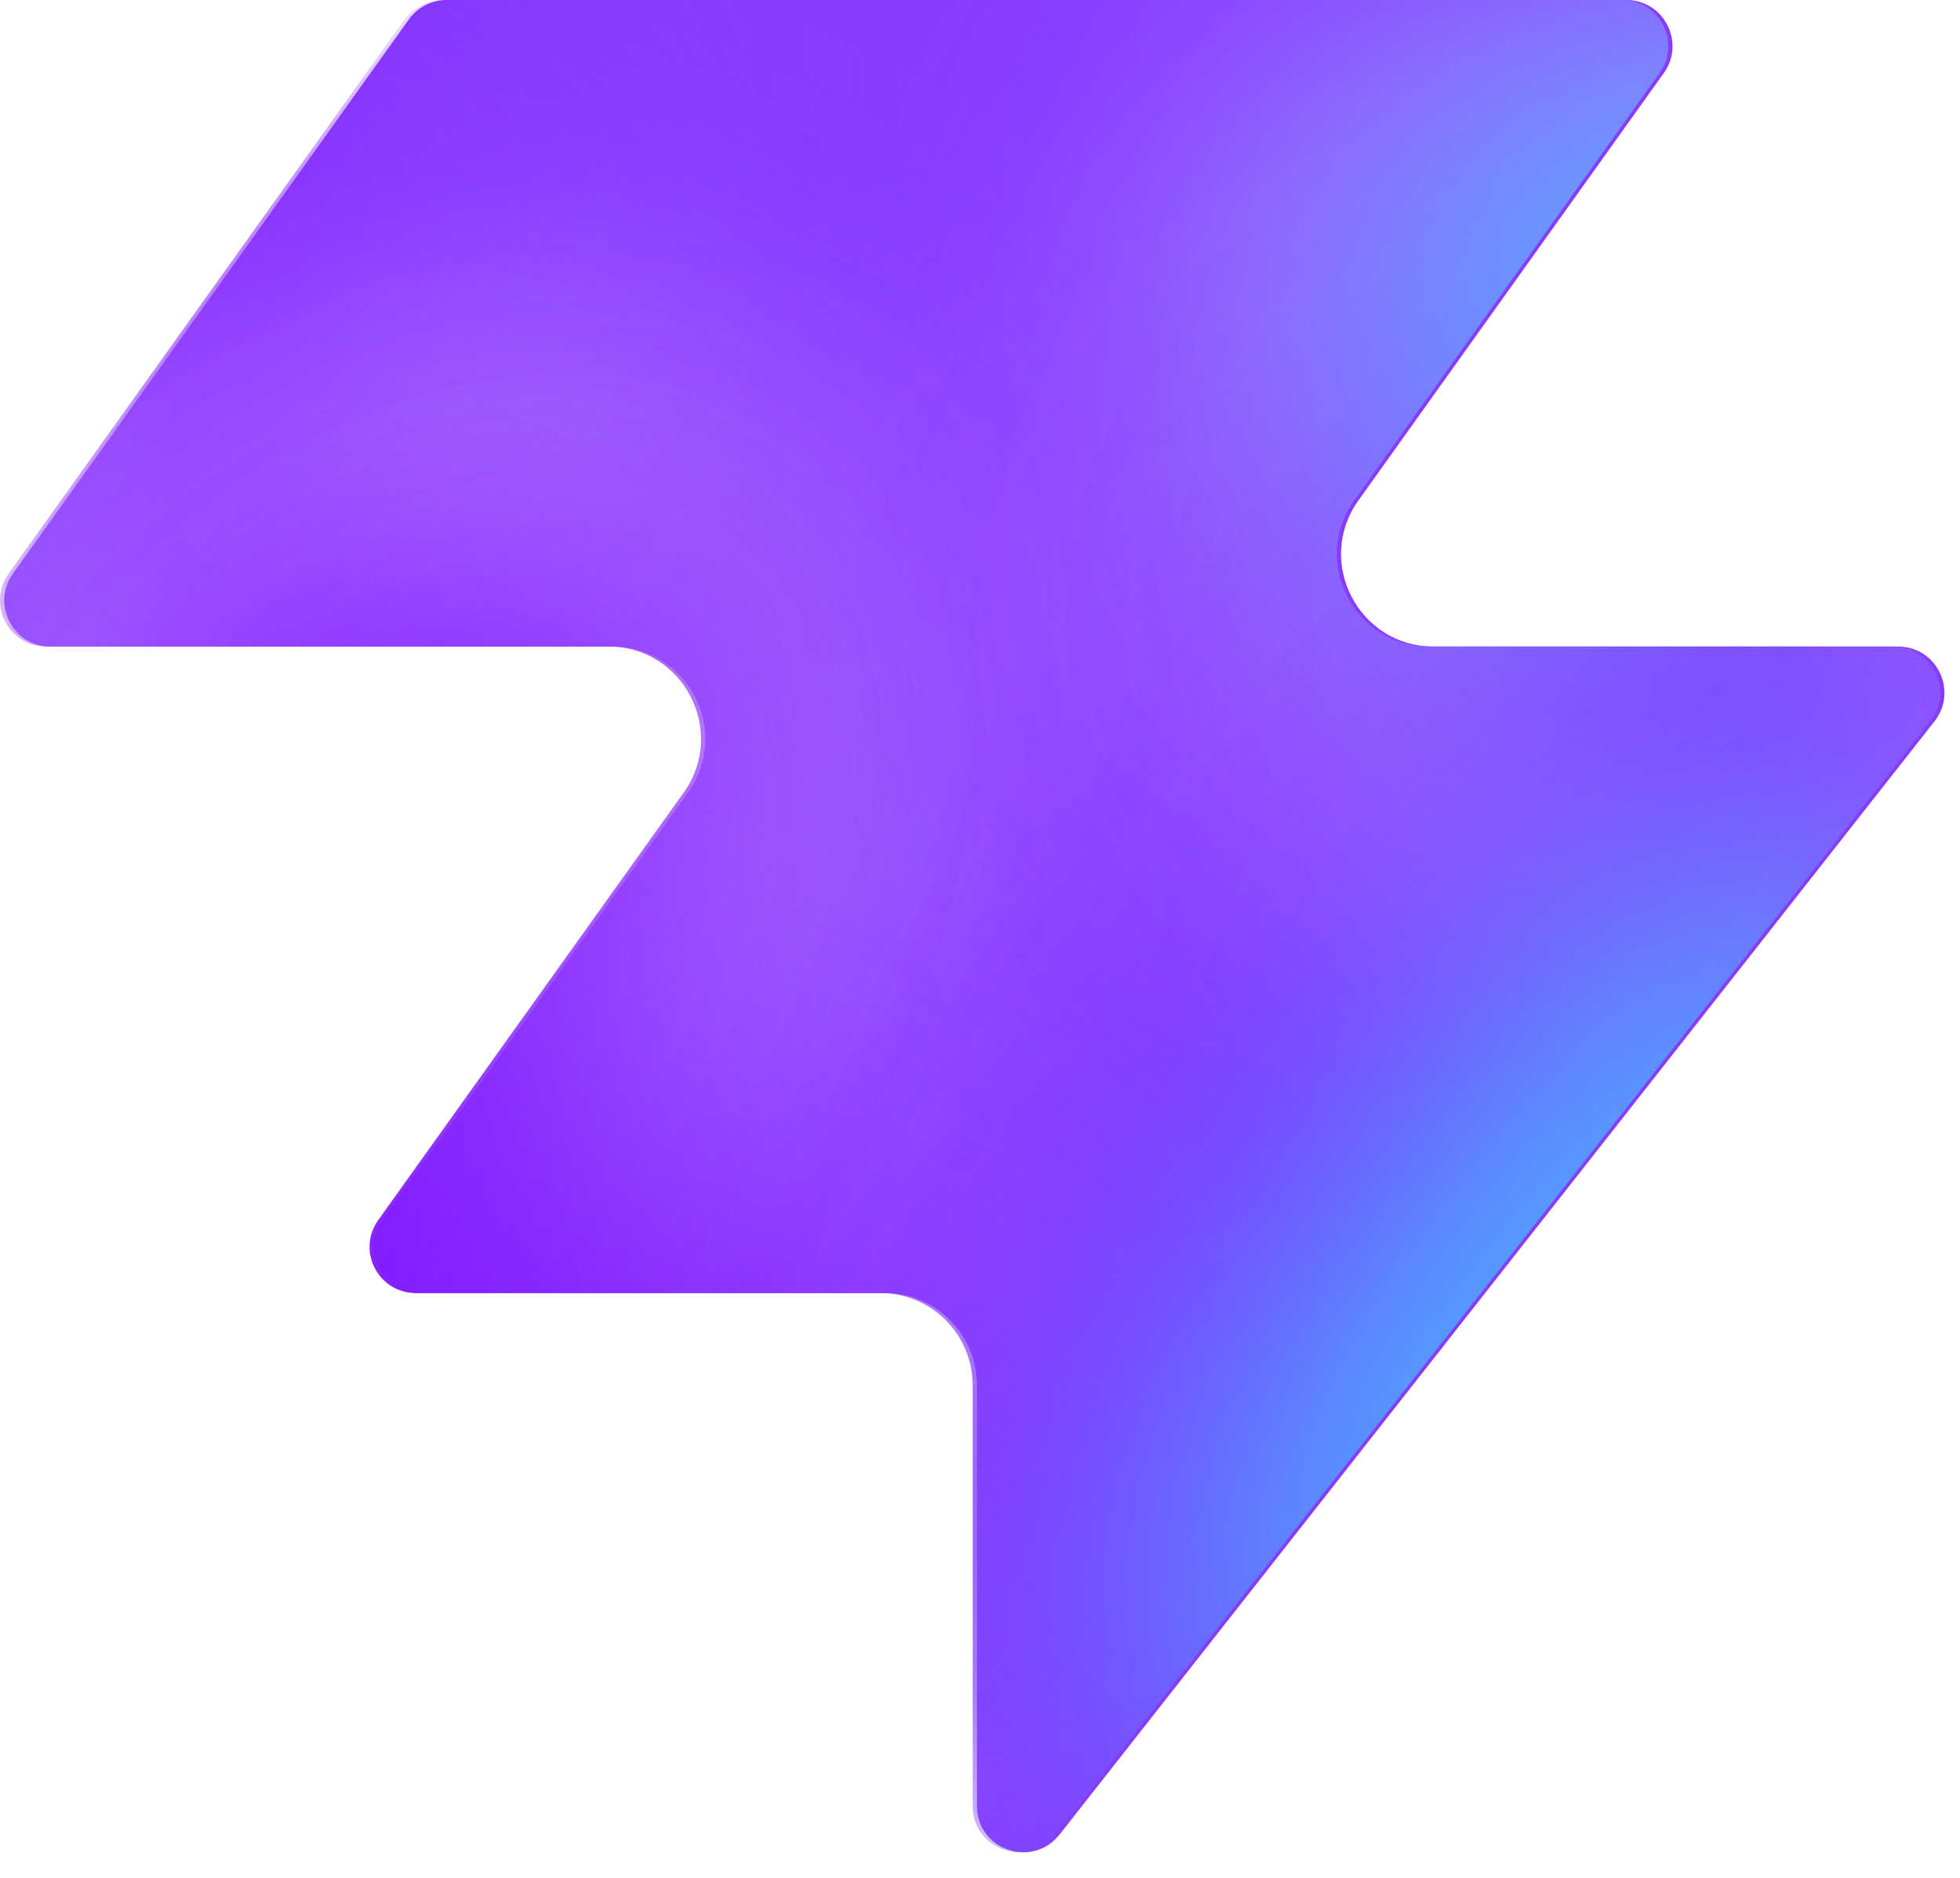
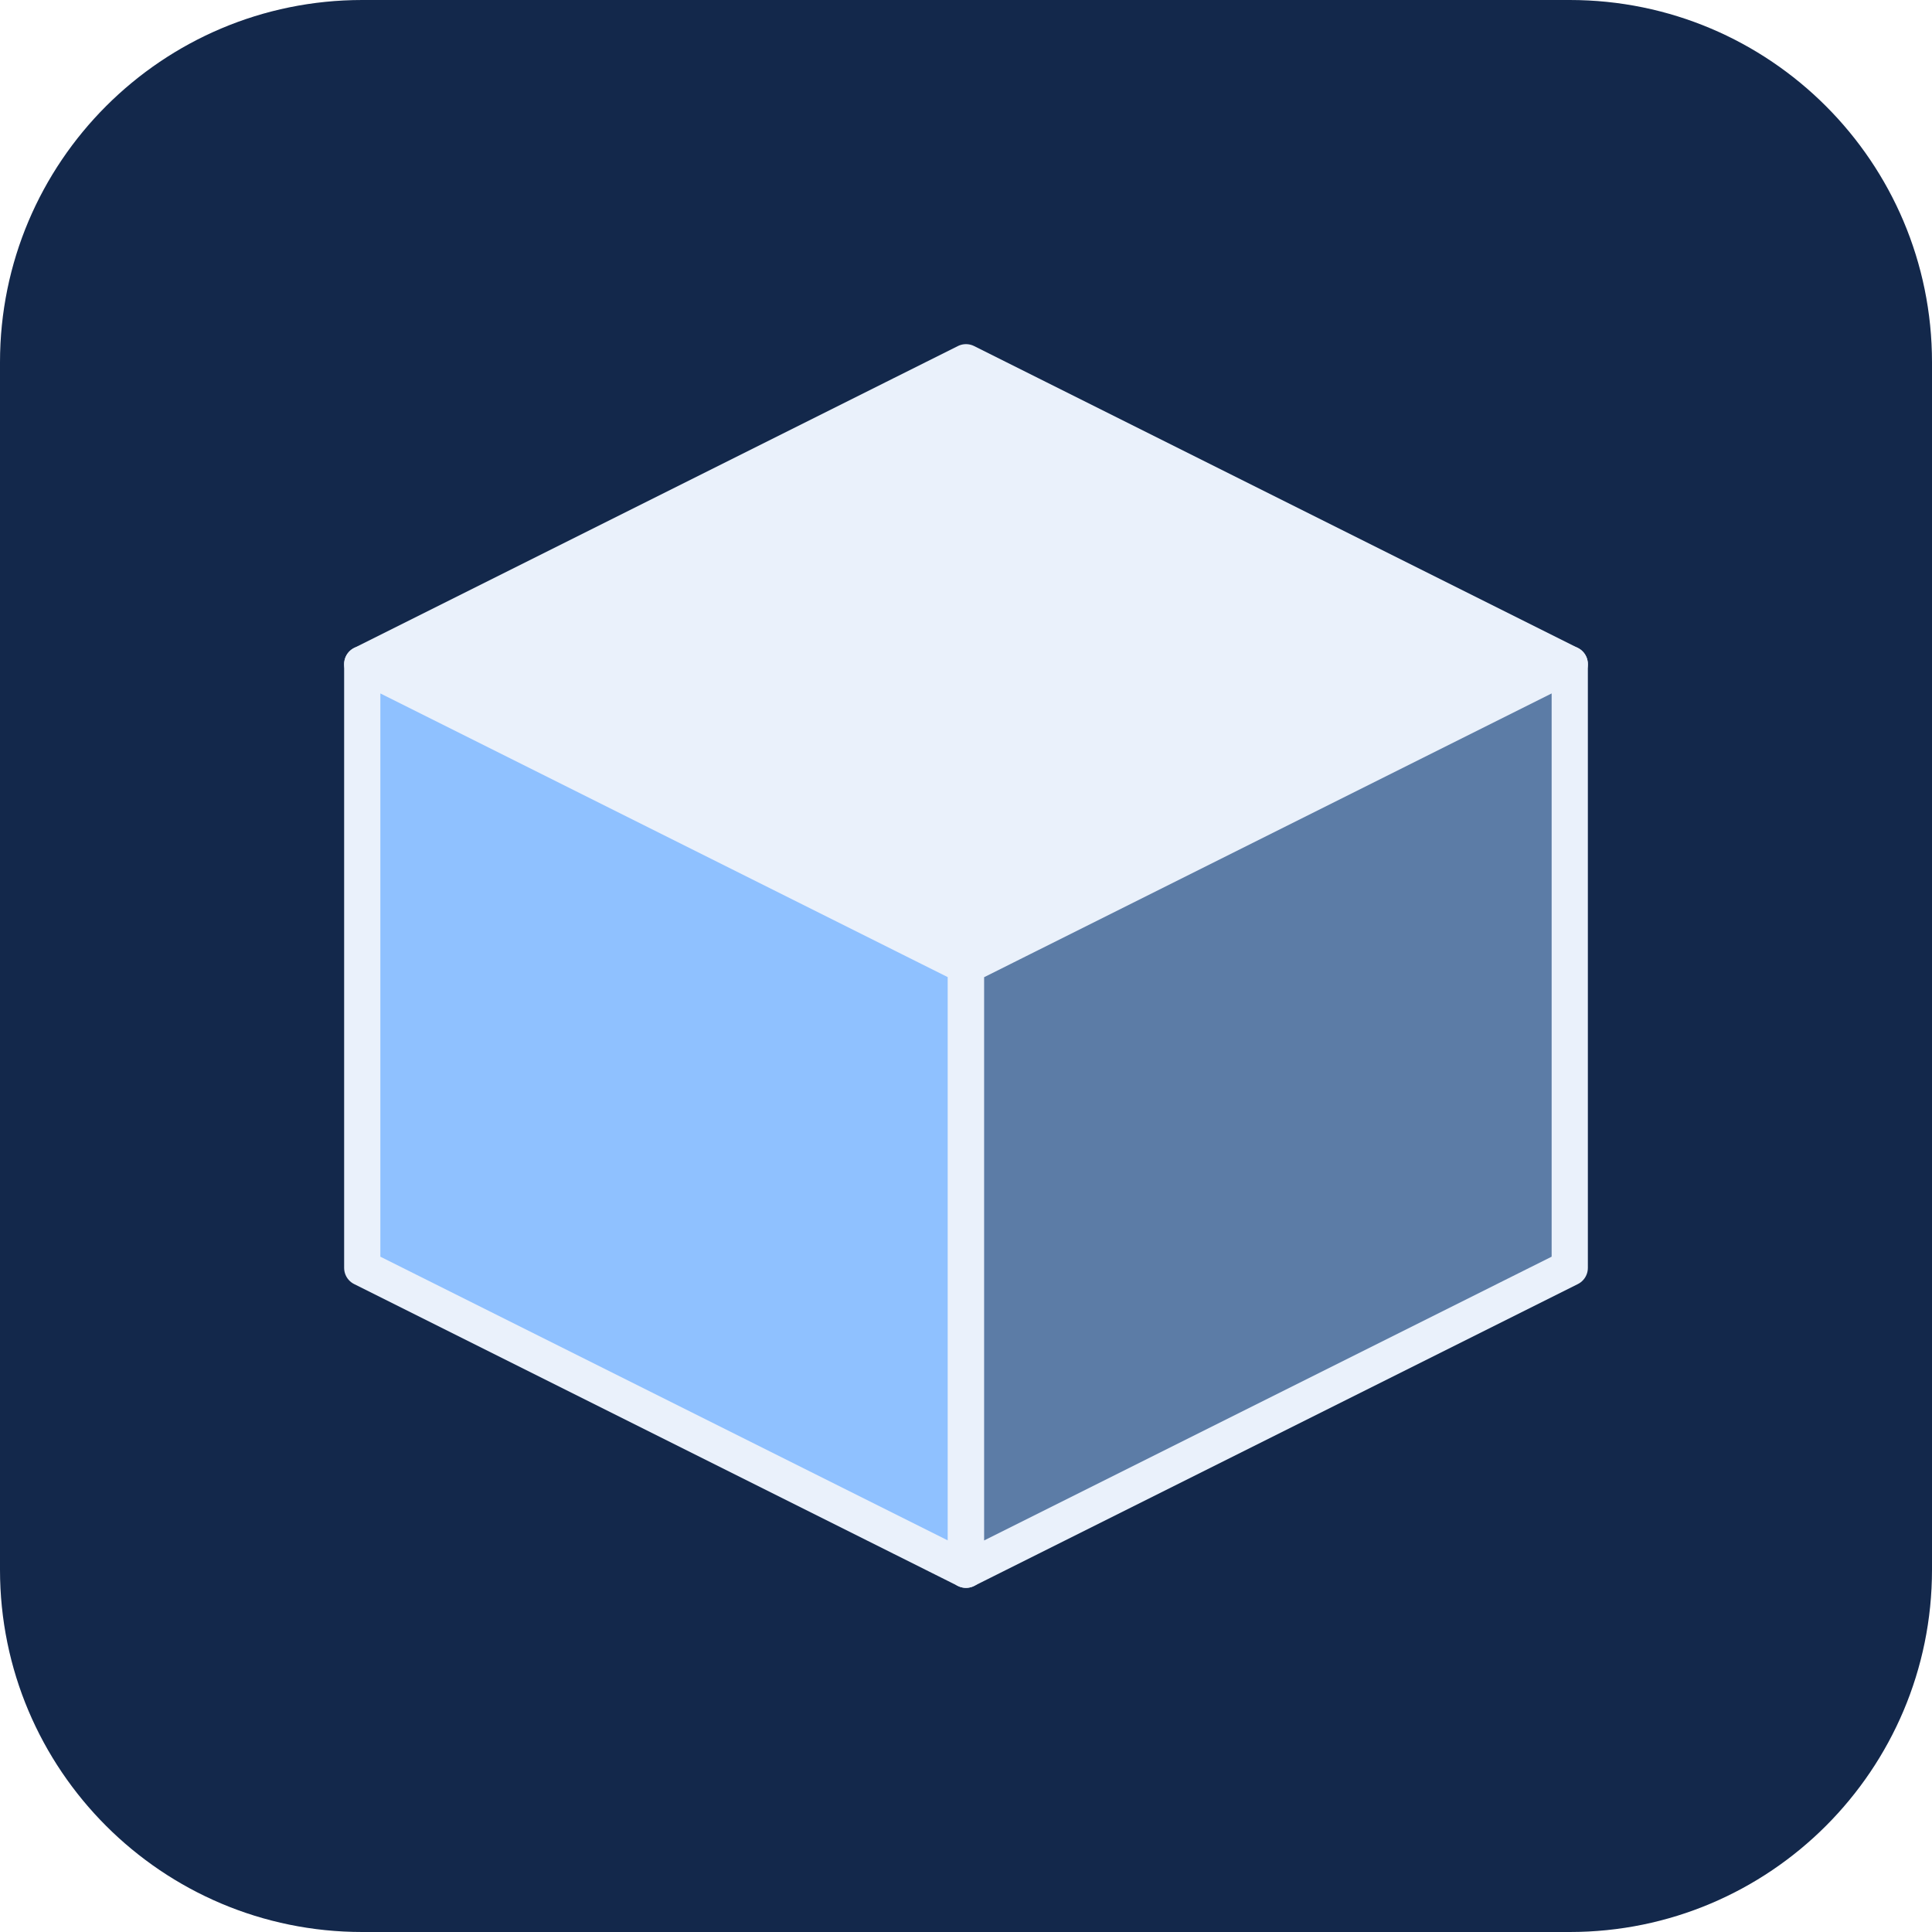
- <svg xmlns="http://www.w3.org/2000/svg" width="48" height="46" fill="none" viewBox="0 0 48 46">
-   <path fill="#863bff" d="M25.946 44.938c-.664.845-2.021.375-2.021-.698V33.937a2.26 2.26 0 0 0-2.262-2.262H10.287c-.92 0-1.456-1.04-.92-1.788l7.48-10.471c1.07-1.497 0-3.578-1.842-3.578H1.237c-.92 0-1.456-1.04-.92-1.788L10.013.474c.214-.297.556-.474.92-.474h28.894c.92 0 1.456 1.04.92 1.788l-7.48 10.471c-1.07 1.498 0 3.579 1.842 3.579h11.377c.943 0 1.473 1.088.89 1.83L25.947 44.94z" style="fill:#863bff;fill:color(display-p3 .525 .23 1);fill-opacity:1" />
-   <mask id="a" width="48" height="46" x="0" y="0" maskUnits="userSpaceOnUse" style="mask-type:alpha">
-     <path fill="#000" d="M25.842 44.938c-.664.844-2.021.375-2.021-.698V33.937a2.26 2.26 0 0 0-2.262-2.262H10.183c-.92 0-1.456-1.04-.92-1.788l7.48-10.471c1.07-1.498 0-3.579-1.842-3.579H1.133c-.92 0-1.456-1.04-.92-1.787L9.91.473c.214-.297.556-.474.92-.474h28.894c.92 0 1.456 1.04.92 1.788l-7.48 10.471c-1.07 1.498 0 3.578 1.842 3.578h11.377c.943 0 1.473 1.088.89 1.832L25.843 44.94z" style="fill:#000;fill-opacity:1" />
-   </mask>
-   <g mask="url(#a)">
-     <g filter="url(#b)">
-       <ellipse cx="5.508" cy="14.704" fill="#ede6ff" rx="5.508" ry="14.704" style="fill:#ede6ff;fill:color(display-p3 .927 .903 1);fill-opacity:1" transform="matrix(.00324 1 1 -.00324 -4.47 31.516)" />
-     </g>
-     <g filter="url(#c)">
-       <ellipse cx="10.399" cy="29.851" fill="#ede6ff" rx="10.399" ry="29.851" style="fill:#ede6ff;fill:color(display-p3 .927 .903 1);fill-opacity:1" transform="matrix(.00324 1 1 -.00324 -39.328 7.883)" />
-     </g>
-     <g filter="url(#d)">
-       <ellipse cx="5.508" cy="30.487" fill="#7e14ff" rx="5.508" ry="30.487" style="fill:#7e14ff;fill:color(display-p3 .492 .077 1);fill-opacity:1" transform="rotate(89.814 -25.913 -14.639)scale(1 -1)" />
-     </g>
-     <g filter="url(#e)">
-       <ellipse cx="5.508" cy="30.599" fill="#7e14ff" rx="5.508" ry="30.599" style="fill:#7e14ff;fill:color(display-p3 .492 .077 1);fill-opacity:1" transform="rotate(89.814 -32.644 -3.334)scale(1 -1)" />
-     </g>
-     <g filter="url(#f)">
-       <ellipse cx="5.508" cy="30.599" fill="#7e14ff" rx="5.508" ry="30.599" style="fill:#7e14ff;fill:color(display-p3 .492 .077 1);fill-opacity:1" transform="matrix(.00324 1 1 -.00324 -34.34 30.47)" />
-     </g>
-     <g filter="url(#g)">
-       <ellipse cx="14.072" cy="22.078" fill="#ede6ff" rx="14.072" ry="22.078" style="fill:#ede6ff;fill:color(display-p3 .927 .903 1);fill-opacity:1" transform="rotate(93.35 24.506 48.493)scale(-1 1)" />
-     </g>
-     <g filter="url(#h)">
-       <ellipse cx="3.47" cy="21.501" fill="#7e14ff" rx="3.47" ry="21.501" style="fill:#7e14ff;fill:color(display-p3 .492 .077 1);fill-opacity:1" transform="rotate(89.009 28.708 47.59)scale(-1 1)" />
-     </g>
-     <g filter="url(#i)">
-       <ellipse cx="3.47" cy="21.501" fill="#7e14ff" rx="3.47" ry="21.501" style="fill:#7e14ff;fill:color(display-p3 .492 .077 1);fill-opacity:1" transform="rotate(89.009 28.708 47.59)scale(-1 1)" />
-     </g>
-     <g filter="url(#j)">
-       <ellipse cx=".387" cy="8.972" fill="#7e14ff" rx="4.407" ry="29.108" style="fill:#7e14ff;fill:color(display-p3 .492 .077 1);fill-opacity:1" transform="rotate(39.51 .387 8.972)" />
-     </g>
-     <g filter="url(#k)">
-       <ellipse cx="47.523" cy="-6.092" fill="#7e14ff" rx="4.407" ry="29.108" style="fill:#7e14ff;fill:color(display-p3 .492 .077 1);fill-opacity:1" transform="rotate(37.892 47.523 -6.092)" />
-     </g>
-     <g filter="url(#l)">
-       <ellipse cx="41.412" cy="6.333" fill="#47bfff" rx="5.971" ry="9.665" style="fill:#47bfff;fill:color(display-p3 .28 .748 1);fill-opacity:1" transform="rotate(37.892 41.412 6.333)" />
-     </g>
-     <g filter="url(#m)">
-       <ellipse cx="-1.879" cy="38.332" fill="#7e14ff" rx="4.407" ry="29.108" style="fill:#7e14ff;fill:color(display-p3 .492 .077 1);fill-opacity:1" transform="rotate(37.892 -1.88 38.332)" />
-     </g>
-     <g filter="url(#n)">
-       <ellipse cx="-1.879" cy="38.332" fill="#7e14ff" rx="4.407" ry="29.108" style="fill:#7e14ff;fill:color(display-p3 .492 .077 1);fill-opacity:1" transform="rotate(37.892 -1.88 38.332)" />
-     </g>
-     <g filter="url(#o)">
-       <ellipse cx="35.651" cy="29.907" fill="#7e14ff" rx="4.407" ry="29.108" style="fill:#7e14ff;fill:color(display-p3 .492 .077 1);fill-opacity:1" transform="rotate(37.892 35.651 29.907)" />
-     </g>
-     <g filter="url(#p)">
-       <ellipse cx="38.418" cy="32.4" fill="#47bfff" rx="5.971" ry="15.297" style="fill:#47bfff;fill:color(display-p3 .28 .748 1);fill-opacity:1" transform="rotate(37.892 38.418 32.4)" />
-     </g>
+ <svg xmlns="http://www.w3.org/2000/svg" viewBox="0 0 32 32">
+   <rect width="32" height="32" rx="6" fill="#13284B" />
+   <g stroke="#EAF1FB" stroke-width="0.6" stroke-linejoin="round">
+     <path d="M16 6 L26 11 L16 16 L6 11 Z" fill="#EAF1FB" />
+     <path d="M6 11 L16 16 L16 26 L6 21 Z" fill="#8FC1FF" />
+     <path d="M26 11 L16 16 L16 26 L26 21 Z" fill="#5C7CA6" />
  </g>
-   <defs>
-     <filter id="b" width="60.045" height="41.654" x="-19.77" y="16.149" color-interpolation-filters="sRGB" filterUnits="userSpaceOnUse">
-       <feFlood flood-opacity="0" result="BackgroundImageFix" />
-       <feBlend in="SourceGraphic" in2="BackgroundImageFix" result="shape" />
-       <feGaussianBlur result="effect1_foregroundBlur_2002_17158" stdDeviation="7.659" />
-     </filter>
-     <filter id="c" width="90.34" height="51.437" x="-54.613" y="-7.533" color-interpolation-filters="sRGB" filterUnits="userSpaceOnUse">
-       <feFlood flood-opacity="0" result="BackgroundImageFix" />
-       <feBlend in="SourceGraphic" in2="BackgroundImageFix" result="shape" />
-       <feGaussianBlur result="effect1_foregroundBlur_2002_17158" stdDeviation="7.659" />
-     </filter>
-     <filter id="d" width="79.355" height="29.4" x="-49.64" y="2.03" color-interpolation-filters="sRGB" filterUnits="userSpaceOnUse">
-       <feFlood flood-opacity="0" result="BackgroundImageFix" />
-       <feBlend in="SourceGraphic" in2="BackgroundImageFix" result="shape" />
-       <feGaussianBlur result="effect1_foregroundBlur_2002_17158" stdDeviation="4.596" />
-     </filter>
-     <filter id="e" width="79.579" height="29.4" x="-45.045" y="20.029" color-interpolation-filters="sRGB" filterUnits="userSpaceOnUse">
-       <feFlood flood-opacity="0" result="BackgroundImageFix" />
-       <feBlend in="SourceGraphic" in2="BackgroundImageFix" result="shape" />
-       <feGaussianBlur result="effect1_foregroundBlur_2002_17158" stdDeviation="4.596" />
-     </filter>
-     <filter id="f" width="79.579" height="29.4" x="-43.513" y="21.178" color-interpolation-filters="sRGB" filterUnits="userSpaceOnUse">
-       <feFlood flood-opacity="0" result="BackgroundImageFix" />
-       <feBlend in="SourceGraphic" in2="BackgroundImageFix" result="shape" />
-       <feGaussianBlur result="effect1_foregroundBlur_2002_17158" stdDeviation="4.596" />
-     </filter>
-     <filter id="g" width="74.749" height="58.852" x="15.756" y="-17.901" color-interpolation-filters="sRGB" filterUnits="userSpaceOnUse">
-       <feFlood flood-opacity="0" result="BackgroundImageFix" />
-       <feBlend in="SourceGraphic" in2="BackgroundImageFix" result="shape" />
-       <feGaussianBlur result="effect1_foregroundBlur_2002_17158" stdDeviation="7.659" />
-     </filter>
-     <filter id="h" width="61.377" height="25.362" x="23.548" y="2.284" color-interpolation-filters="sRGB" filterUnits="userSpaceOnUse">
-       <feFlood flood-opacity="0" result="BackgroundImageFix" />
-       <feBlend in="SourceGraphic" in2="BackgroundImageFix" result="shape" />
-       <feGaussianBlur result="effect1_foregroundBlur_2002_17158" stdDeviation="4.596" />
-     </filter>
-     <filter id="i" width="61.377" height="25.362" x="23.548" y="2.284" color-interpolation-filters="sRGB" filterUnits="userSpaceOnUse">
-       <feFlood flood-opacity="0" result="BackgroundImageFix" />
-       <feBlend in="SourceGraphic" in2="BackgroundImageFix" result="shape" />
-       <feGaussianBlur result="effect1_foregroundBlur_2002_17158" stdDeviation="4.596" />
-     </filter>
-     <filter id="j" width="56.045" height="63.649" x="-27.636" y="-22.853" color-interpolation-filters="sRGB" filterUnits="userSpaceOnUse">
-       <feFlood flood-opacity="0" result="BackgroundImageFix" />
-       <feBlend in="SourceGraphic" in2="BackgroundImageFix" result="shape" />
-       <feGaussianBlur result="effect1_foregroundBlur_2002_17158" stdDeviation="4.596" />
-     </filter>
-     <filter id="k" width="54.814" height="64.646" x="20.116" y="-38.415" color-interpolation-filters="sRGB" filterUnits="userSpaceOnUse">
-       <feFlood flood-opacity="0" result="BackgroundImageFix" />
-       <feBlend in="SourceGraphic" in2="BackgroundImageFix" result="shape" />
-       <feGaussianBlur result="effect1_foregroundBlur_2002_17158" stdDeviation="4.596" />
-     </filter>
-     <filter id="l" width="33.541" height="35.313" x="24.641" y="-11.323" color-interpolation-filters="sRGB" filterUnits="userSpaceOnUse">
-       <feFlood flood-opacity="0" result="BackgroundImageFix" />
-       <feBlend in="SourceGraphic" in2="BackgroundImageFix" result="shape" />
-       <feGaussianBlur result="effect1_foregroundBlur_2002_17158" stdDeviation="4.596" />
-     </filter>
-     <filter id="m" width="54.814" height="64.646" x="-29.286" y="6.009" color-interpolation-filters="sRGB" filterUnits="userSpaceOnUse">
-       <feFlood flood-opacity="0" result="BackgroundImageFix" />
-       <feBlend in="SourceGraphic" in2="BackgroundImageFix" result="shape" />
-       <feGaussianBlur result="effect1_foregroundBlur_2002_17158" stdDeviation="4.596" />
-     </filter>
-     <filter id="n" width="54.814" height="64.646" x="-29.286" y="6.009" color-interpolation-filters="sRGB" filterUnits="userSpaceOnUse">
-       <feFlood flood-opacity="0" result="BackgroundImageFix" />
-       <feBlend in="SourceGraphic" in2="BackgroundImageFix" result="shape" />
-       <feGaussianBlur result="effect1_foregroundBlur_2002_17158" stdDeviation="4.596" />
-     </filter>
-     <filter id="o" width="54.814" height="64.646" x="8.244" y="-2.416" color-interpolation-filters="sRGB" filterUnits="userSpaceOnUse">
-       <feFlood flood-opacity="0" result="BackgroundImageFix" />
-       <feBlend in="SourceGraphic" in2="BackgroundImageFix" result="shape" />
-       <feGaussianBlur result="effect1_foregroundBlur_2002_17158" stdDeviation="4.596" />
-     </filter>
-     <filter id="p" width="39.409" height="43.623" x="18.713" y="10.588" color-interpolation-filters="sRGB" filterUnits="userSpaceOnUse">
-       <feFlood flood-opacity="0" result="BackgroundImageFix" />
-       <feBlend in="SourceGraphic" in2="BackgroundImageFix" result="shape" />
-       <feGaussianBlur result="effect1_foregroundBlur_2002_17158" stdDeviation="4.596" />
-     </filter>
-   </defs>
</svg>
